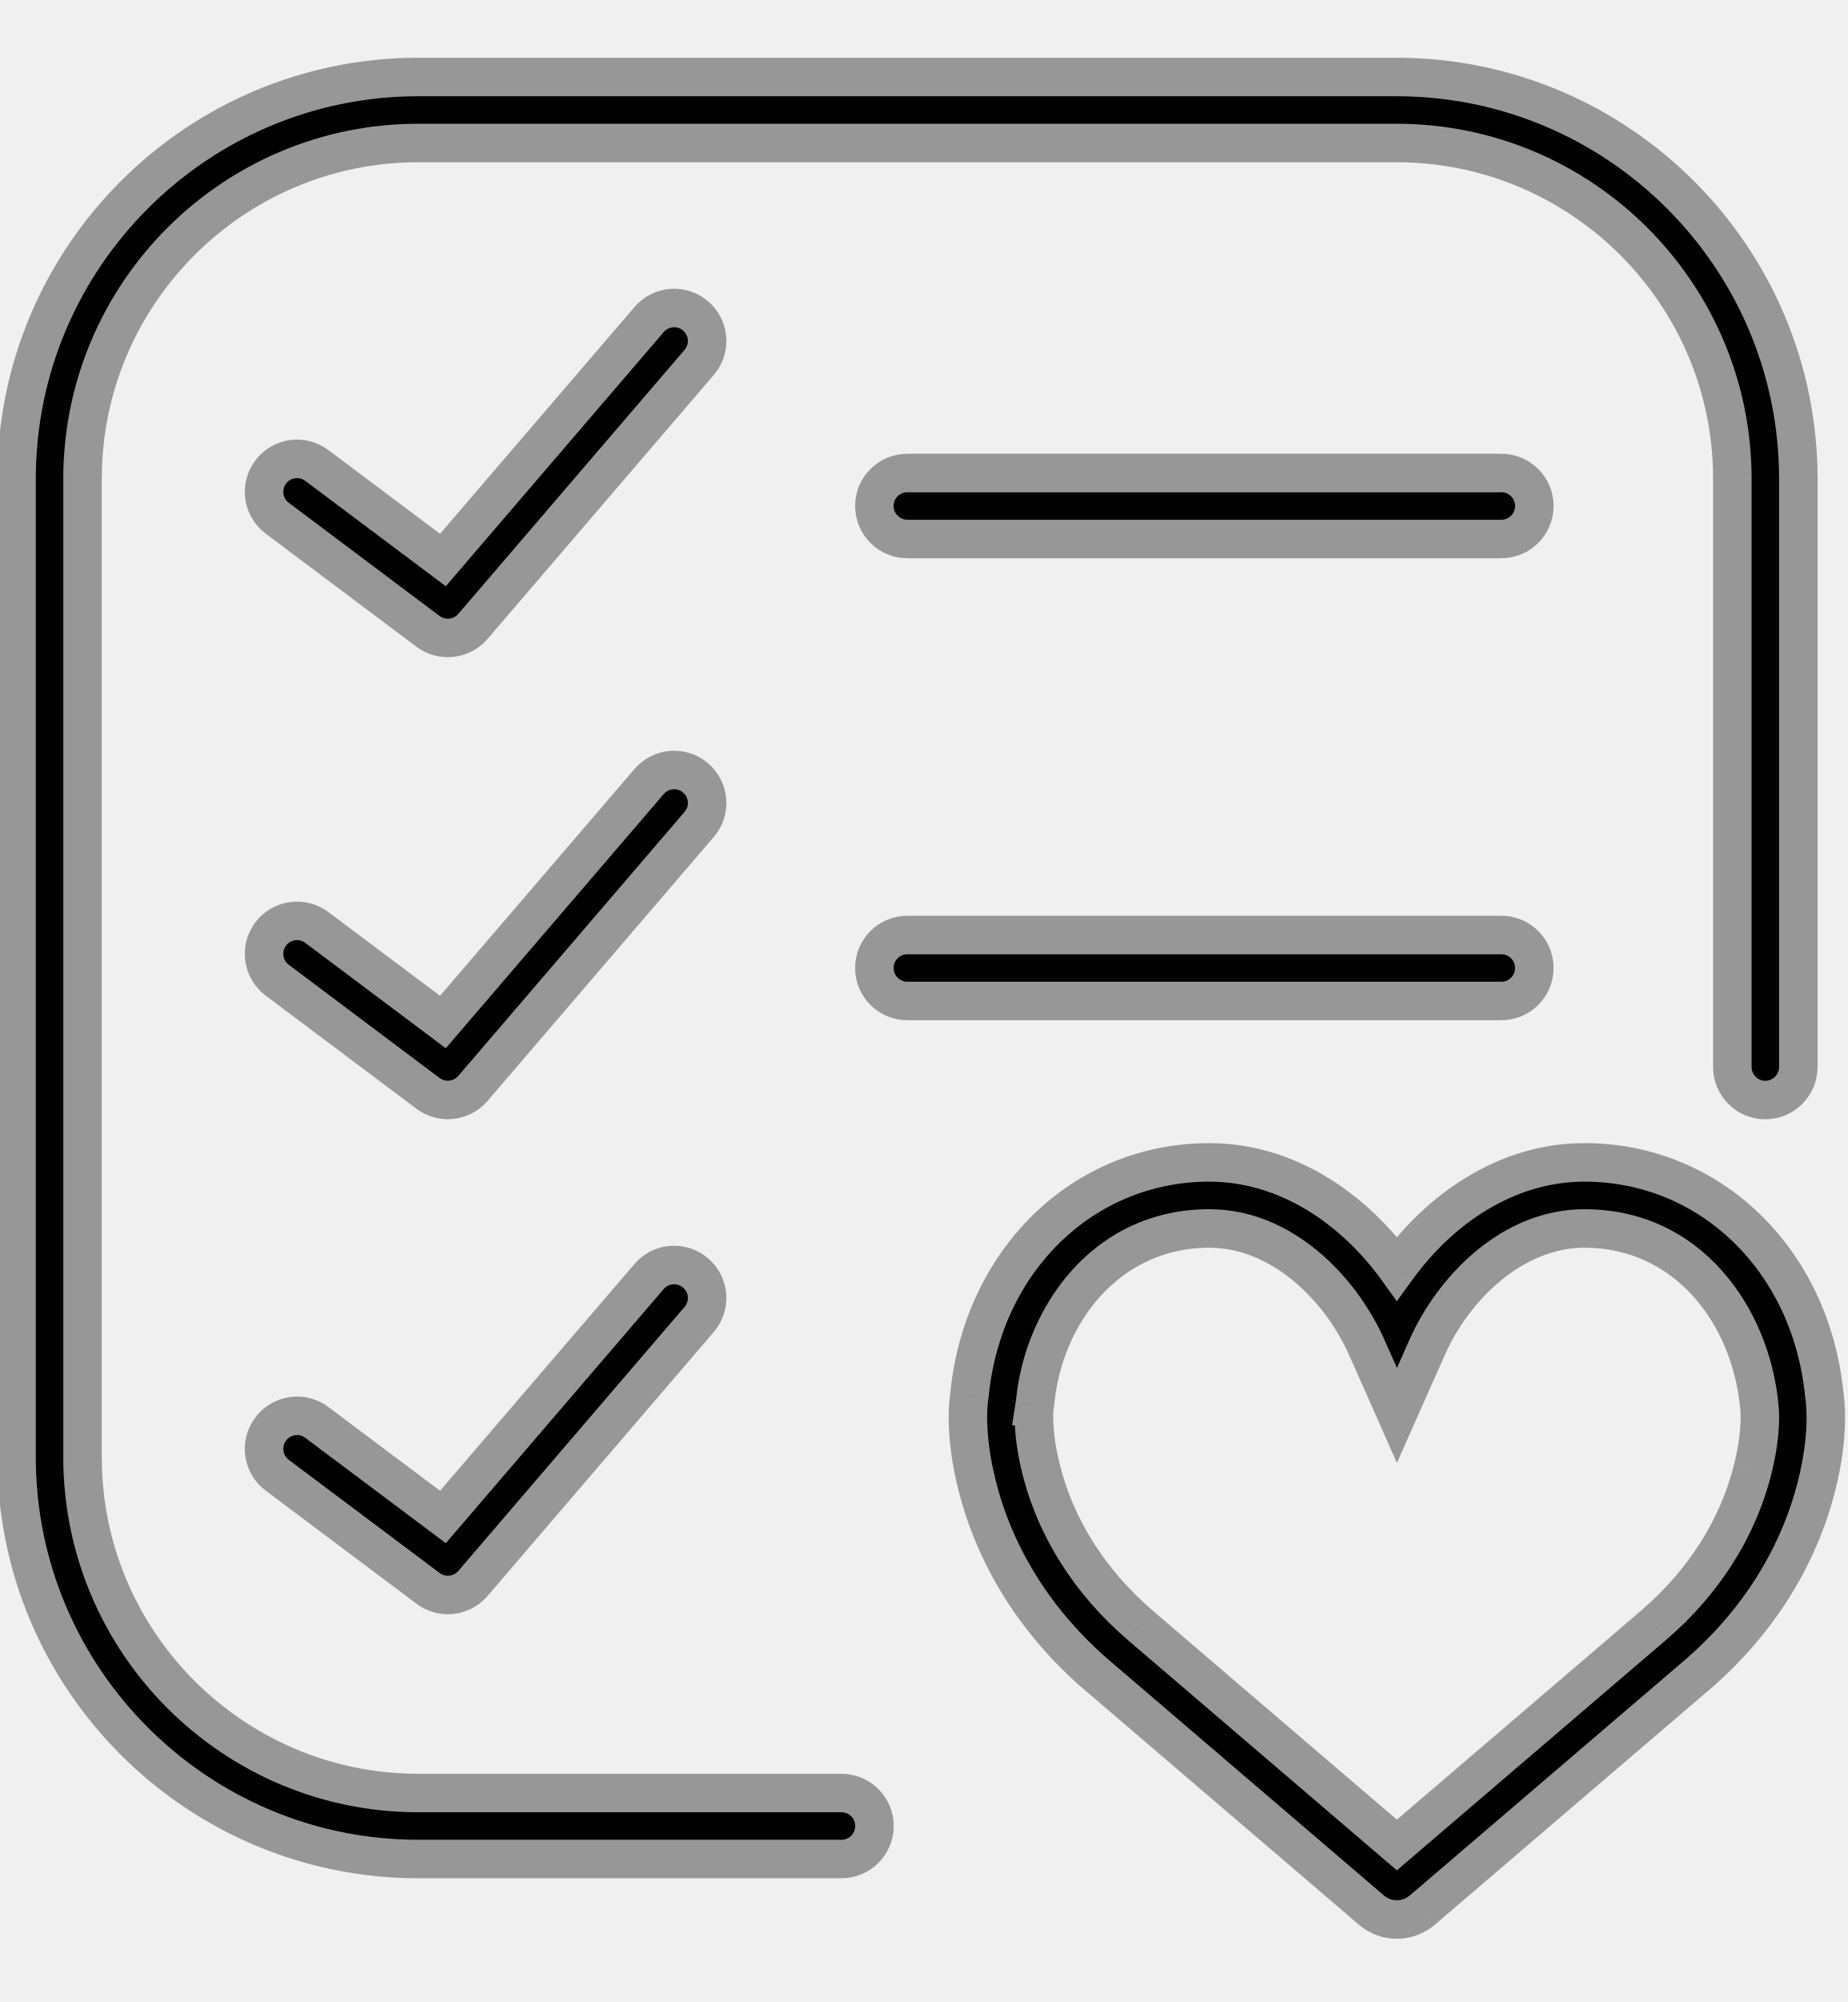
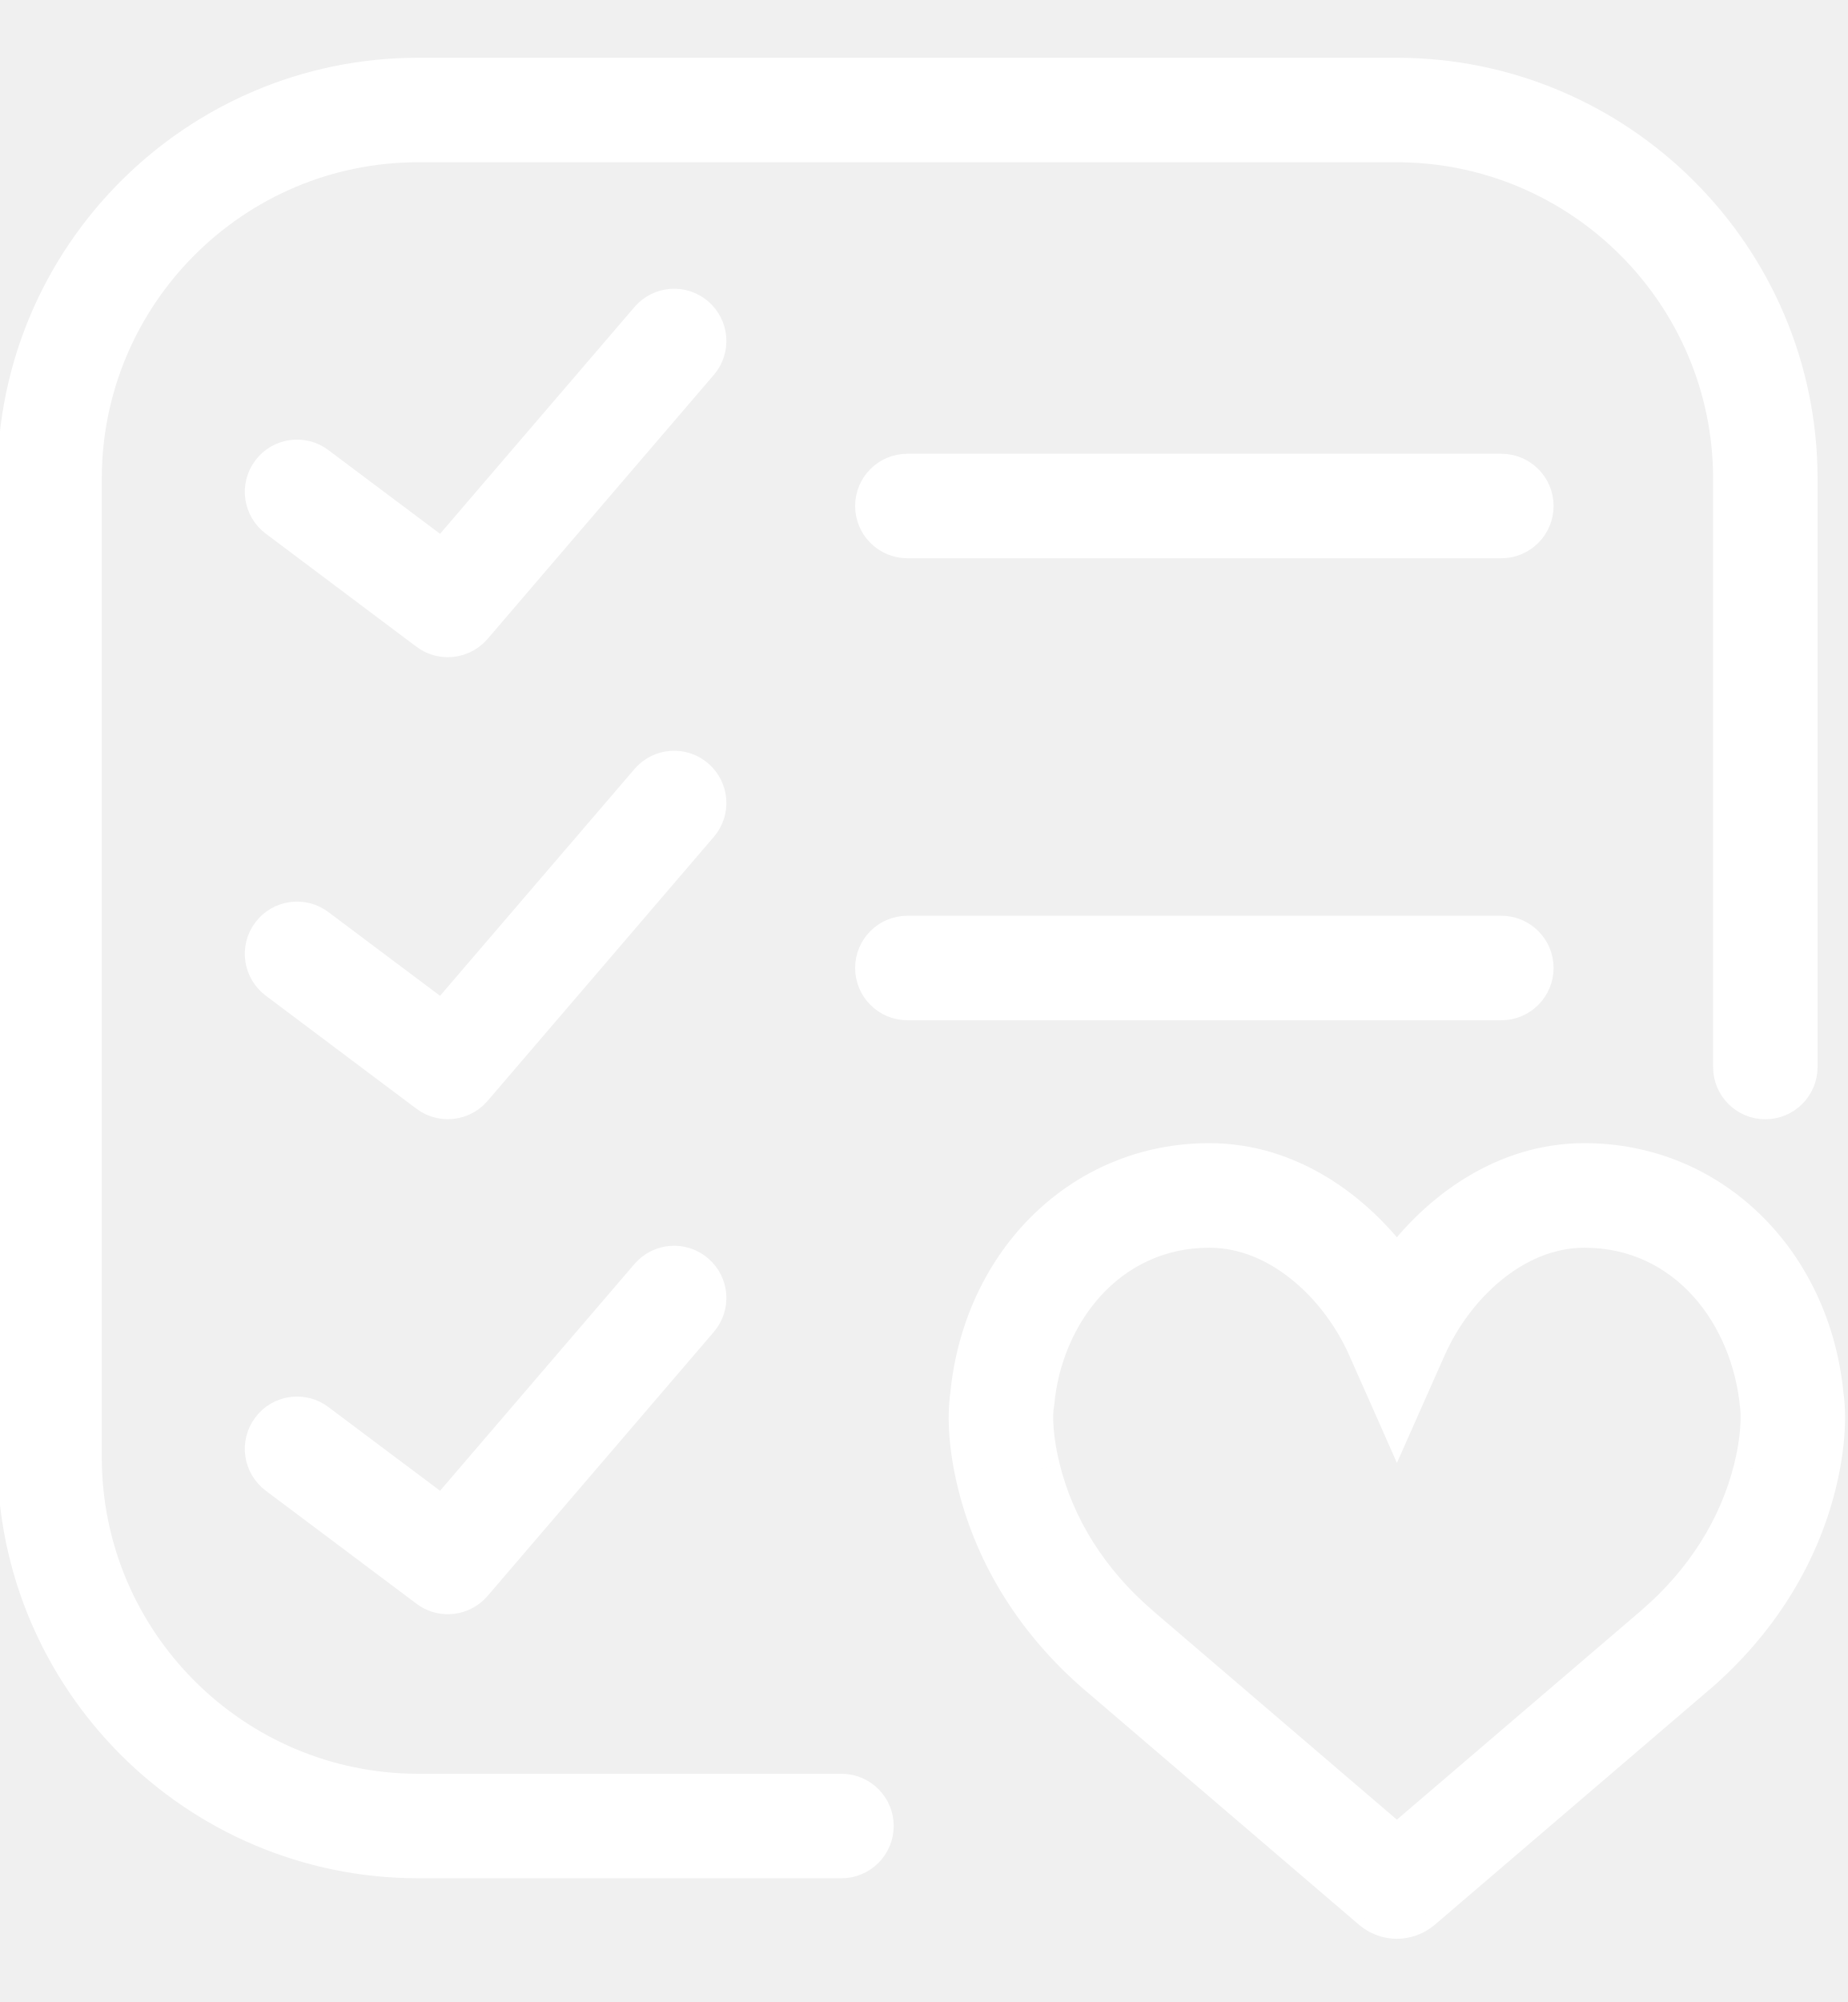
<svg xmlns="http://www.w3.org/2000/svg" width="24" height="26" viewBox="0 0 24 26" fill="none">
-   <path fill-rule="evenodd" clip-rule="evenodd" d="M20.579 15.096C22.217 15.096 23.525 16.366 23.696 18.118C23.714 18.234 23.758 18.642 23.599 19.279C23.365 20.221 22.827 21.076 22.044 21.751L18.473 24.807C18.378 24.888 18.261 24.929 18.143 24.929C18.027 24.929 17.912 24.889 17.817 24.809L14.244 21.752C13.46 21.075 12.922 20.221 12.688 19.279C12.53 18.641 12.574 18.233 12.592 18.118C12.763 16.366 14.071 15.096 15.707 15.096C16.734 15.096 17.597 15.717 18.143 16.473C18.691 15.717 19.553 15.096 20.579 15.096ZM21.485 21.101C22.133 20.543 22.577 19.842 22.767 19.073C22.892 18.571 22.854 18.281 22.85 18.256C22.85 18.255 22.85 18.254 22.85 18.254C22.739 17.092 21.929 15.954 20.58 15.954C19.641 15.954 18.877 16.73 18.536 17.499L18.144 18.382L17.753 17.499C17.412 16.73 16.646 15.954 15.708 15.954C14.361 15.954 13.55 17.091 13.445 18.214L13.438 18.26C13.438 18.26 13.438 18.26 13.438 18.262C13.434 18.286 13.397 18.576 13.521 19.073C13.711 19.841 14.155 20.543 14.804 21.102L18.144 23.961L21.485 21.101Z" fill="black" />
-   <path d="M23.696 18.118L23.447 18.143L23.448 18.15L23.449 18.157L23.696 18.118ZM23.599 19.279L23.357 19.219L23.357 19.219L23.599 19.279ZM22.044 21.751L22.206 21.941L22.207 21.941L22.044 21.751ZM18.473 24.807L18.635 24.998L18.636 24.997L18.473 24.807ZM17.817 24.809L17.654 24.999L17.655 25L17.817 24.809ZM14.244 21.752L14.081 21.942L14.082 21.942L14.244 21.752ZM12.688 19.279L12.931 19.219L12.931 19.219L12.688 19.279ZM12.592 18.118L12.839 18.156L12.84 18.149L12.841 18.142L12.592 18.118ZM18.143 16.473L17.941 16.619L18.143 16.899L18.346 16.619L18.143 16.473ZM22.767 19.073L22.525 19.012L22.525 19.013L22.767 19.073ZM21.485 21.101L21.648 21.291L21.649 21.29L21.485 21.101ZM22.85 18.256L23.098 18.223L23.098 18.223L22.85 18.256ZM22.85 18.254H23.1V18.242L23.099 18.231L22.85 18.254ZM18.536 17.499L18.308 17.397L18.308 17.397L18.536 17.499ZM18.144 18.382L17.916 18.483L18.144 18.999L18.373 18.483L18.144 18.382ZM17.753 17.499L17.981 17.397L17.981 17.397L17.753 17.499ZM13.445 18.214L13.692 18.254L13.693 18.246L13.694 18.238L13.445 18.214ZM13.438 18.26L13.191 18.22L13.145 18.51H13.438V18.26ZM13.438 18.262L13.19 18.23L13.19 18.23L13.438 18.262ZM13.521 19.073L13.764 19.013L13.764 19.012L13.521 19.073ZM14.804 21.102L14.64 21.291L14.641 21.292L14.804 21.102ZM18.144 23.961L17.981 24.151L18.144 24.29L18.306 24.151L18.144 23.961ZM23.945 18.094C23.763 16.229 22.36 14.846 20.579 14.846V15.346C22.074 15.346 23.287 16.503 23.447 18.143L23.945 18.094ZM23.842 19.34C24.009 18.666 23.965 18.224 23.943 18.08L23.449 18.157C23.462 18.243 23.506 18.617 23.357 19.219L23.842 19.34ZM22.207 21.941C23.027 21.234 23.595 20.335 23.842 19.34L23.357 19.219C23.136 20.108 22.628 20.918 21.88 21.562L22.207 21.941ZM18.636 24.997L22.206 21.941L21.881 21.561L18.311 24.617L18.636 24.997ZM18.143 25.179C18.319 25.179 18.494 25.117 18.635 24.998L18.311 24.616C18.261 24.659 18.202 24.679 18.143 24.679V25.179ZM17.655 25C17.797 25.119 17.97 25.179 18.143 25.179V24.679C18.085 24.679 18.027 24.659 17.978 24.618L17.655 25ZM14.082 21.942L17.654 24.999L17.979 24.619L14.407 21.562L14.082 21.942ZM12.446 19.34C12.693 20.334 13.26 21.233 14.081 21.942L14.408 21.563C13.659 20.917 13.151 20.107 12.931 19.219L12.446 19.34ZM12.345 18.079C12.322 18.223 12.278 18.666 12.446 19.34L12.931 19.219C12.781 18.617 12.825 18.242 12.839 18.156L12.345 18.079ZM15.707 14.846C13.927 14.846 12.525 16.229 12.343 18.093L12.841 18.142C13.001 16.503 14.214 15.346 15.707 15.346V14.846ZM18.346 16.326C17.769 15.529 16.84 14.846 15.707 14.846V15.346C16.629 15.346 17.424 15.905 17.941 16.619L18.346 16.326ZM20.579 14.846C19.447 14.846 18.518 15.529 17.941 16.326L18.346 16.619C18.863 15.905 19.658 15.346 20.579 15.346V14.846ZM22.525 19.013C22.348 19.727 21.934 20.385 21.322 20.911L21.649 21.29C22.332 20.702 22.806 19.956 23.01 19.133L22.525 19.013ZM22.602 18.289C22.603 18.29 22.612 18.354 22.607 18.475C22.602 18.597 22.583 18.778 22.525 19.012L23.01 19.133C23.144 18.596 23.105 18.273 23.098 18.223L22.602 18.289ZM22.6 18.254C22.6 18.266 22.601 18.275 22.601 18.276C22.601 18.279 22.602 18.281 22.602 18.282C22.602 18.284 22.602 18.286 22.602 18.287C22.602 18.288 22.602 18.289 22.603 18.289L23.098 18.223C23.098 18.222 23.098 18.222 23.098 18.223C23.098 18.223 23.098 18.225 23.099 18.227C23.099 18.228 23.099 18.23 23.099 18.233C23.099 18.235 23.099 18.237 23.1 18.24C23.1 18.242 23.1 18.247 23.1 18.254H22.6ZM20.58 16.204C21.756 16.204 22.498 17.195 22.601 18.278L23.099 18.231C22.981 16.988 22.101 15.704 20.58 15.704V16.204ZM18.765 17.6C19.086 16.877 19.782 16.204 20.58 16.204V15.704C19.501 15.704 18.669 16.583 18.308 17.397L18.765 17.6ZM18.373 18.483L18.765 17.6L18.308 17.397L17.916 18.281L18.373 18.483ZM17.524 17.6L17.916 18.483L18.373 18.281L17.981 17.397L17.524 17.6ZM15.708 16.204C16.506 16.204 17.203 16.877 17.524 17.6L17.981 17.397C17.62 16.583 16.787 15.704 15.708 15.704V16.204ZM13.694 18.238C13.791 17.197 14.531 16.204 15.708 16.204V15.704C14.191 15.704 13.309 16.985 13.196 18.191L13.694 18.238ZM13.685 18.299L13.692 18.254L13.198 18.175L13.191 18.22L13.685 18.299ZM13.686 18.293C13.686 18.293 13.686 18.292 13.686 18.29C13.686 18.29 13.686 18.287 13.687 18.283C13.687 18.282 13.688 18.275 13.688 18.267C13.688 18.265 13.688 18.251 13.687 18.234C13.686 18.229 13.684 18.204 13.673 18.174C13.668 18.16 13.654 18.127 13.625 18.094C13.591 18.056 13.528 18.01 13.438 18.01V18.51C13.348 18.51 13.284 18.464 13.251 18.426C13.221 18.392 13.208 18.36 13.203 18.345C13.192 18.316 13.19 18.291 13.189 18.285C13.187 18.268 13.188 18.255 13.188 18.253C13.188 18.245 13.189 18.238 13.189 18.237C13.189 18.233 13.19 18.23 13.19 18.23C13.19 18.23 13.19 18.229 13.19 18.23L13.686 18.293ZM13.764 19.012C13.706 18.781 13.687 18.601 13.681 18.48C13.676 18.359 13.685 18.295 13.686 18.293L13.19 18.23C13.183 18.28 13.146 18.601 13.278 19.133L13.764 19.012ZM14.967 20.912C14.354 20.384 13.94 19.727 13.764 19.013L13.278 19.133C13.482 19.956 13.956 20.701 14.64 21.291L14.967 20.912ZM18.306 23.771L14.966 20.912L14.641 21.292L17.981 24.151L18.306 23.771ZM21.323 20.911L17.981 23.771L18.306 24.151L21.648 21.291L21.323 20.911Z" fill="#979797" />
-   <path d="M11.786 6.143C11.549 6.143 11.357 6.334 11.357 6.571C11.357 6.808 11.549 7 11.786 7H19.5C19.737 7 19.929 6.808 19.929 6.571C19.929 6.334 19.737 6.143 19.5 6.143H11.786Z" fill="black" stroke="#979797" stroke-width="0.5" />
-   <path d="M19.929 12.571C19.929 12.334 19.737 12.143 19.5 12.143H11.786C11.549 12.143 11.357 12.334 11.357 12.571C11.357 12.808 11.549 13 11.786 13H19.5C19.737 13 19.929 12.808 19.929 12.571Z" fill="black" stroke="#979797" stroke-width="0.5" />
-   <path d="M9.035 4.103C8.856 3.949 8.585 3.97 8.431 4.15L5.753 7.273L4.115 6.045C3.927 5.903 3.657 5.941 3.516 6.13C3.373 6.319 3.412 6.588 3.601 6.73L5.56 8.2C5.637 8.257 5.727 8.285 5.817 8.285C5.938 8.285 6.058 8.234 6.143 8.135L9.081 4.707C9.236 4.528 9.215 4.258 9.035 4.103Z" fill="black" stroke="#979797" stroke-width="0.5" />
-   <path d="M9.035 10.103C8.856 9.949 8.585 9.97 8.431 10.15L5.753 13.273L4.115 12.045C3.927 11.903 3.657 11.941 3.516 12.13C3.373 12.319 3.412 12.588 3.601 12.73L5.56 14.2C5.637 14.257 5.727 14.285 5.817 14.285C5.938 14.285 6.058 14.234 6.143 14.135L9.081 10.707C9.236 10.528 9.215 10.258 9.035 10.103Z" fill="black" stroke="#979797" stroke-width="0.5" />
-   <path d="M8.431 16.578L5.753 19.701L4.115 18.473C3.927 18.331 3.657 18.369 3.516 18.559C3.373 18.748 3.412 19.017 3.601 19.159L5.56 20.628C5.637 20.686 5.727 20.714 5.817 20.714C5.938 20.714 6.058 20.663 6.143 20.564L9.081 17.136C9.236 16.956 9.215 16.686 9.035 16.532C8.856 16.378 8.585 16.398 8.431 16.578Z" fill="black" stroke="#979797" stroke-width="0.5" />
-   <path d="M10.929 23.286H5.433C3.028 23.286 1.072 21.33 1.072 18.925V6.218C1.072 3.813 3.028 1.857 5.433 1.857H18.139C20.544 1.857 22.501 3.813 22.501 6.218V13.857C22.501 14.094 22.692 14.286 22.929 14.286C23.166 14.286 23.358 14.094 23.358 13.857V6.218C23.358 3.341 21.017 1 18.139 1H5.433C2.556 1 0.215 3.341 0.215 6.218V18.925C0.215 21.802 2.556 24.143 5.433 24.143H10.929C11.166 24.143 11.358 23.951 11.358 23.714C11.358 23.477 11.166 23.286 10.929 23.286Z" fill="black" stroke="#979797" stroke-width="0.5" />
+   <path fill-rule="evenodd" clip-rule="evenodd" d="M20.579 15.096C22.217 15.096 23.525 16.366 23.696 18.118C23.714 18.234 23.758 18.642 23.599 19.279C23.365 20.221 22.827 21.076 22.044 21.751L18.473 24.807C18.378 24.888 18.261 24.929 18.143 24.929C18.027 24.929 17.912 24.889 17.817 24.809L14.244 21.752C13.46 21.075 12.922 20.221 12.688 19.279C12.53 18.641 12.574 18.233 12.592 18.118C12.763 16.366 14.071 15.096 15.707 15.096C16.734 15.096 17.597 15.717 18.143 16.473C18.691 15.717 19.553 15.096 20.579 15.096ZM21.485 21.101C22.133 20.543 22.577 19.842 22.767 19.073C22.892 18.571 22.854 18.281 22.85 18.256C22.85 18.255 22.85 18.254 22.85 18.254C22.739 17.092 21.929 15.954 20.58 15.954C19.641 15.954 18.877 16.73 18.536 17.499L18.144 18.382L17.753 17.499C17.412 16.73 16.646 15.954 15.708 15.954C14.361 15.954 13.55 17.091 13.445 18.214L13.438 18.26C13.438 18.26 13.438 18.26 13.438 18.262C13.434 18.286 13.397 18.576 13.521 19.073C13.711 19.841 14.155 20.543 14.804 21.102L18.144 23.961L21.485 21.101Z" fill="white" />
+   <path d="M23.696 18.118L23.447 18.143L23.448 18.15L23.449 18.157L23.696 18.118ZM23.599 19.279L23.357 19.219L23.357 19.219L23.599 19.279ZM22.044 21.751L22.206 21.941L22.207 21.941L22.044 21.751ZM18.473 24.807L18.635 24.998L18.636 24.997L18.473 24.807ZM17.817 24.809L17.654 24.999L17.655 25L17.817 24.809ZM14.244 21.752L14.081 21.942L14.082 21.942L14.244 21.752ZM12.688 19.279L12.931 19.219L12.931 19.219L12.688 19.279ZM12.592 18.118L12.839 18.156L12.84 18.149L12.841 18.142L12.592 18.118ZM18.143 16.473L17.941 16.619L18.143 16.899L18.346 16.619L18.143 16.473ZM22.767 19.073L22.525 19.012L22.525 19.013L22.767 19.073ZM21.485 21.101L21.648 21.291L21.649 21.29L21.485 21.101ZM22.85 18.256L23.098 18.223L23.098 18.223L22.85 18.256ZM22.85 18.254H23.1V18.242L23.099 18.231L22.85 18.254ZM18.536 17.499L18.308 17.397L18.308 17.397L18.536 17.499ZM18.144 18.382L17.916 18.483L18.144 18.999L18.373 18.483L18.144 18.382ZM17.753 17.499L17.981 17.397L17.981 17.397L17.753 17.499ZM13.445 18.214L13.692 18.254L13.693 18.246L13.694 18.238L13.445 18.214ZM13.438 18.26L13.191 18.22L13.145 18.51H13.438V18.26ZM13.438 18.262L13.19 18.23L13.19 18.23L13.438 18.262ZM13.521 19.073L13.764 19.013L13.764 19.012L13.521 19.073ZM14.804 21.102L14.64 21.291L14.641 21.292L14.804 21.102ZM18.144 23.961L17.981 24.151L18.144 24.29L18.306 24.151L18.144 23.961ZM23.945 18.094C23.763 16.229 22.36 14.846 20.579 14.846V15.346C22.074 15.346 23.287 16.503 23.447 18.143L23.945 18.094ZM23.842 19.34C24.009 18.666 23.965 18.224 23.943 18.08L23.449 18.157C23.462 18.243 23.506 18.617 23.357 19.219L23.842 19.34ZM22.207 21.941C23.027 21.234 23.595 20.335 23.842 19.34L23.357 19.219C23.136 20.108 22.628 20.918 21.88 21.562L22.207 21.941ZM18.636 24.997L22.206 21.941L21.881 21.561L18.311 24.617L18.636 24.997ZM18.143 25.179C18.319 25.179 18.494 25.117 18.635 24.998L18.311 24.616C18.261 24.659 18.202 24.679 18.143 24.679V25.179ZM17.655 25C17.797 25.119 17.97 25.179 18.143 25.179V24.679C18.085 24.679 18.027 24.659 17.978 24.618L17.655 25ZM14.082 21.942L17.654 24.999L17.979 24.619L14.407 21.562L14.082 21.942ZM12.446 19.34C12.693 20.334 13.26 21.233 14.081 21.942L14.408 21.563C13.659 20.917 13.151 20.107 12.931 19.219L12.446 19.34ZM12.345 18.079C12.322 18.223 12.278 18.666 12.446 19.34L12.931 19.219C12.781 18.617 12.825 18.242 12.839 18.156L12.345 18.079ZM15.707 14.846C13.927 14.846 12.525 16.229 12.343 18.093L12.841 18.142C13.001 16.503 14.214 15.346 15.707 15.346V14.846ZM18.346 16.326C17.769 15.529 16.84 14.846 15.707 14.846V15.346C16.629 15.346 17.424 15.905 17.941 16.619L18.346 16.326ZM20.579 14.846C19.447 14.846 18.518 15.529 17.941 16.326L18.346 16.619C18.863 15.905 19.658 15.346 20.579 15.346V14.846ZM22.525 19.013C22.348 19.727 21.934 20.385 21.322 20.911L21.649 21.29C22.332 20.702 22.806 19.956 23.01 19.133L22.525 19.013ZM22.602 18.289C22.603 18.29 22.612 18.354 22.607 18.475C22.602 18.597 22.583 18.778 22.525 19.012L23.01 19.133C23.144 18.596 23.105 18.273 23.098 18.223L22.602 18.289ZM22.6 18.254C22.6 18.266 22.601 18.275 22.601 18.276C22.601 18.279 22.602 18.281 22.602 18.282C22.602 18.284 22.602 18.286 22.602 18.287C22.602 18.288 22.602 18.289 22.603 18.289L23.098 18.223C23.098 18.222 23.098 18.222 23.098 18.223C23.098 18.223 23.098 18.225 23.099 18.227C23.099 18.228 23.099 18.23 23.099 18.233C23.099 18.235 23.099 18.237 23.1 18.24C23.1 18.242 23.1 18.247 23.1 18.254H22.6ZM20.58 16.204C21.756 16.204 22.498 17.195 22.601 18.278L23.099 18.231C22.981 16.988 22.101 15.704 20.58 15.704V16.204ZM18.765 17.6C19.086 16.877 19.782 16.204 20.58 16.204V15.704C19.501 15.704 18.669 16.583 18.308 17.397L18.765 17.6ZM18.373 18.483L18.765 17.6L18.308 17.397L17.916 18.281L18.373 18.483ZM17.524 17.6L17.916 18.483L18.373 18.281L17.981 17.397L17.524 17.6ZM15.708 16.204C16.506 16.204 17.203 16.877 17.524 17.6L17.981 17.397C17.62 16.583 16.787 15.704 15.708 15.704V16.204ZM13.694 18.238C13.791 17.197 14.531 16.204 15.708 16.204V15.704C14.191 15.704 13.309 16.985 13.196 18.191L13.694 18.238ZM13.685 18.299L13.692 18.254L13.198 18.175L13.191 18.22L13.685 18.299ZM13.686 18.293C13.686 18.293 13.686 18.292 13.686 18.29C13.686 18.29 13.686 18.287 13.687 18.283C13.687 18.282 13.688 18.275 13.688 18.267C13.688 18.265 13.688 18.251 13.687 18.234C13.686 18.229 13.684 18.204 13.673 18.174C13.668 18.16 13.654 18.127 13.625 18.094C13.591 18.056 13.528 18.01 13.438 18.01V18.51C13.348 18.51 13.284 18.464 13.251 18.426C13.221 18.392 13.208 18.36 13.203 18.345C13.192 18.316 13.19 18.291 13.189 18.285C13.187 18.268 13.188 18.255 13.188 18.253C13.188 18.245 13.189 18.238 13.189 18.237C13.189 18.233 13.19 18.23 13.19 18.23C13.19 18.23 13.19 18.229 13.19 18.23L13.686 18.293ZM13.764 19.012C13.706 18.781 13.687 18.601 13.681 18.48C13.676 18.359 13.685 18.295 13.686 18.293L13.19 18.23C13.183 18.28 13.146 18.601 13.278 19.133L13.764 19.012ZM14.967 20.912C14.354 20.384 13.94 19.727 13.764 19.013L13.278 19.133C13.482 19.956 13.956 20.701 14.64 21.291L14.967 20.912ZM18.306 23.771L14.966 20.912L14.641 21.292L17.981 24.151L18.306 23.771ZM21.323 20.911L17.981 23.771L18.306 24.151L21.648 21.291L21.323 20.911Z" fill="white" />
+   <path d="M11.786 6.143C11.549 6.143 11.357 6.334 11.357 6.571C11.357 6.808 11.549 7 11.786 7H19.5C19.737 7 19.929 6.808 19.929 6.571C19.929 6.334 19.737 6.143 19.5 6.143H11.786Z" fill="white" stroke="white" stroke-width="0.5" />
+   <path d="M19.929 12.571C19.929 12.334 19.737 12.143 19.5 12.143H11.786C11.549 12.143 11.357 12.334 11.357 12.571C11.357 12.808 11.549 13 11.786 13H19.5C19.737 13 19.929 12.808 19.929 12.571Z" fill="white" stroke="white" stroke-width="0.5" />
+   <path d="M9.035 4.103C8.856 3.949 8.585 3.97 8.431 4.15L5.753 7.273L4.115 6.045C3.927 5.903 3.657 5.941 3.516 6.13C3.373 6.319 3.412 6.588 3.601 6.73L5.56 8.2C5.637 8.257 5.727 8.285 5.817 8.285C5.938 8.285 6.058 8.234 6.143 8.135L9.081 4.707C9.236 4.528 9.215 4.258 9.035 4.103Z" fill="white" stroke="white" stroke-width="0.5" />
+   <path d="M9.035 10.103C8.856 9.949 8.585 9.97 8.431 10.15L5.753 13.273L4.115 12.045C3.927 11.903 3.657 11.941 3.516 12.13C3.373 12.319 3.412 12.588 3.601 12.73L5.56 14.2C5.637 14.257 5.727 14.285 5.817 14.285C5.938 14.285 6.058 14.234 6.143 14.135L9.081 10.707C9.236 10.528 9.215 10.258 9.035 10.103Z" fill="white" stroke="white" stroke-width="0.5" />
+   <path d="M8.431 16.578L5.753 19.701L4.115 18.473C3.927 18.331 3.657 18.369 3.516 18.559C3.373 18.748 3.412 19.017 3.601 19.159L5.56 20.628C5.637 20.686 5.727 20.714 5.817 20.714C5.938 20.714 6.058 20.663 6.143 20.564L9.081 17.136C9.236 16.956 9.215 16.686 9.035 16.532C8.856 16.378 8.585 16.398 8.431 16.578Z" fill="white" stroke="white" stroke-width="0.5" />
+   <path d="M10.929 23.286H5.433C3.028 23.286 1.072 21.33 1.072 18.925V6.218C1.072 3.813 3.028 1.857 5.433 1.857H18.139C20.544 1.857 22.501 3.813 22.501 6.218V13.857C22.501 14.094 22.692 14.286 22.929 14.286C23.166 14.286 23.358 14.094 23.358 13.857V6.218C23.358 3.341 21.017 1 18.139 1H5.433C2.556 1 0.215 3.341 0.215 6.218V18.925C0.215 21.802 2.556 24.143 5.433 24.143H10.929C11.166 24.143 11.358 23.951 11.358 23.714C11.358 23.477 11.166 23.286 10.929 23.286Z" fill="white" stroke="white" stroke-width="0.5" />
</svg>
